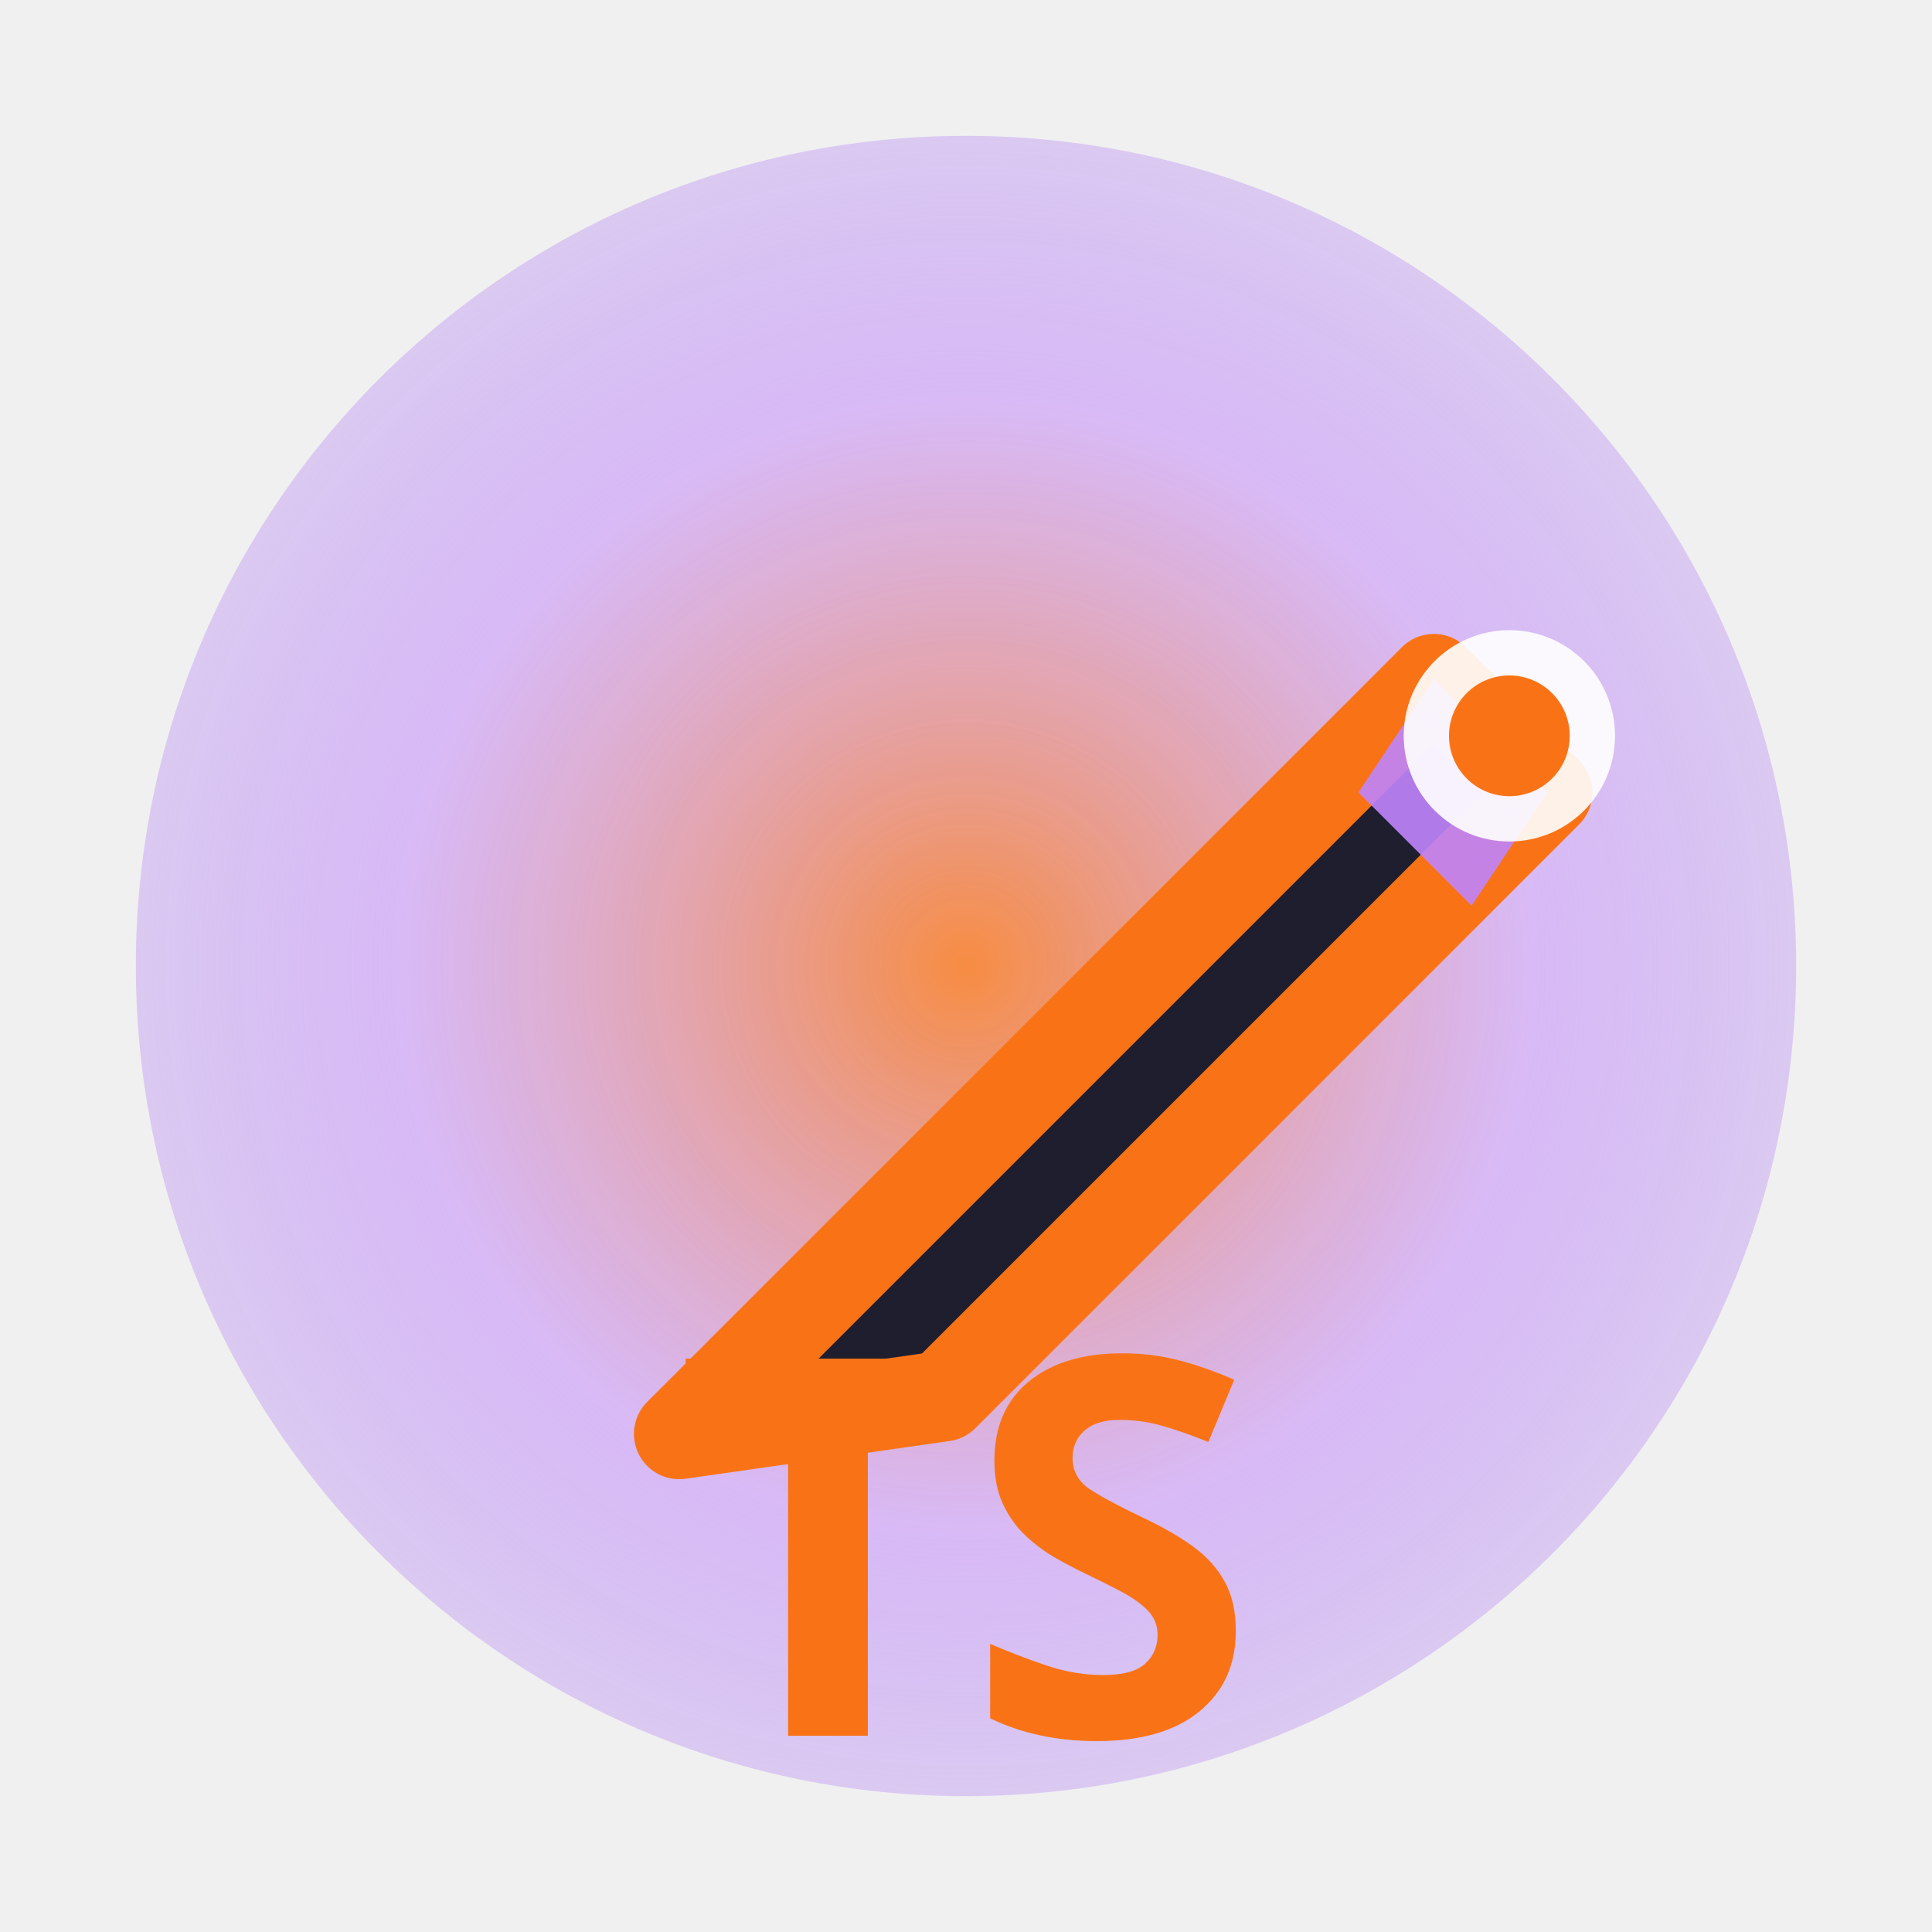
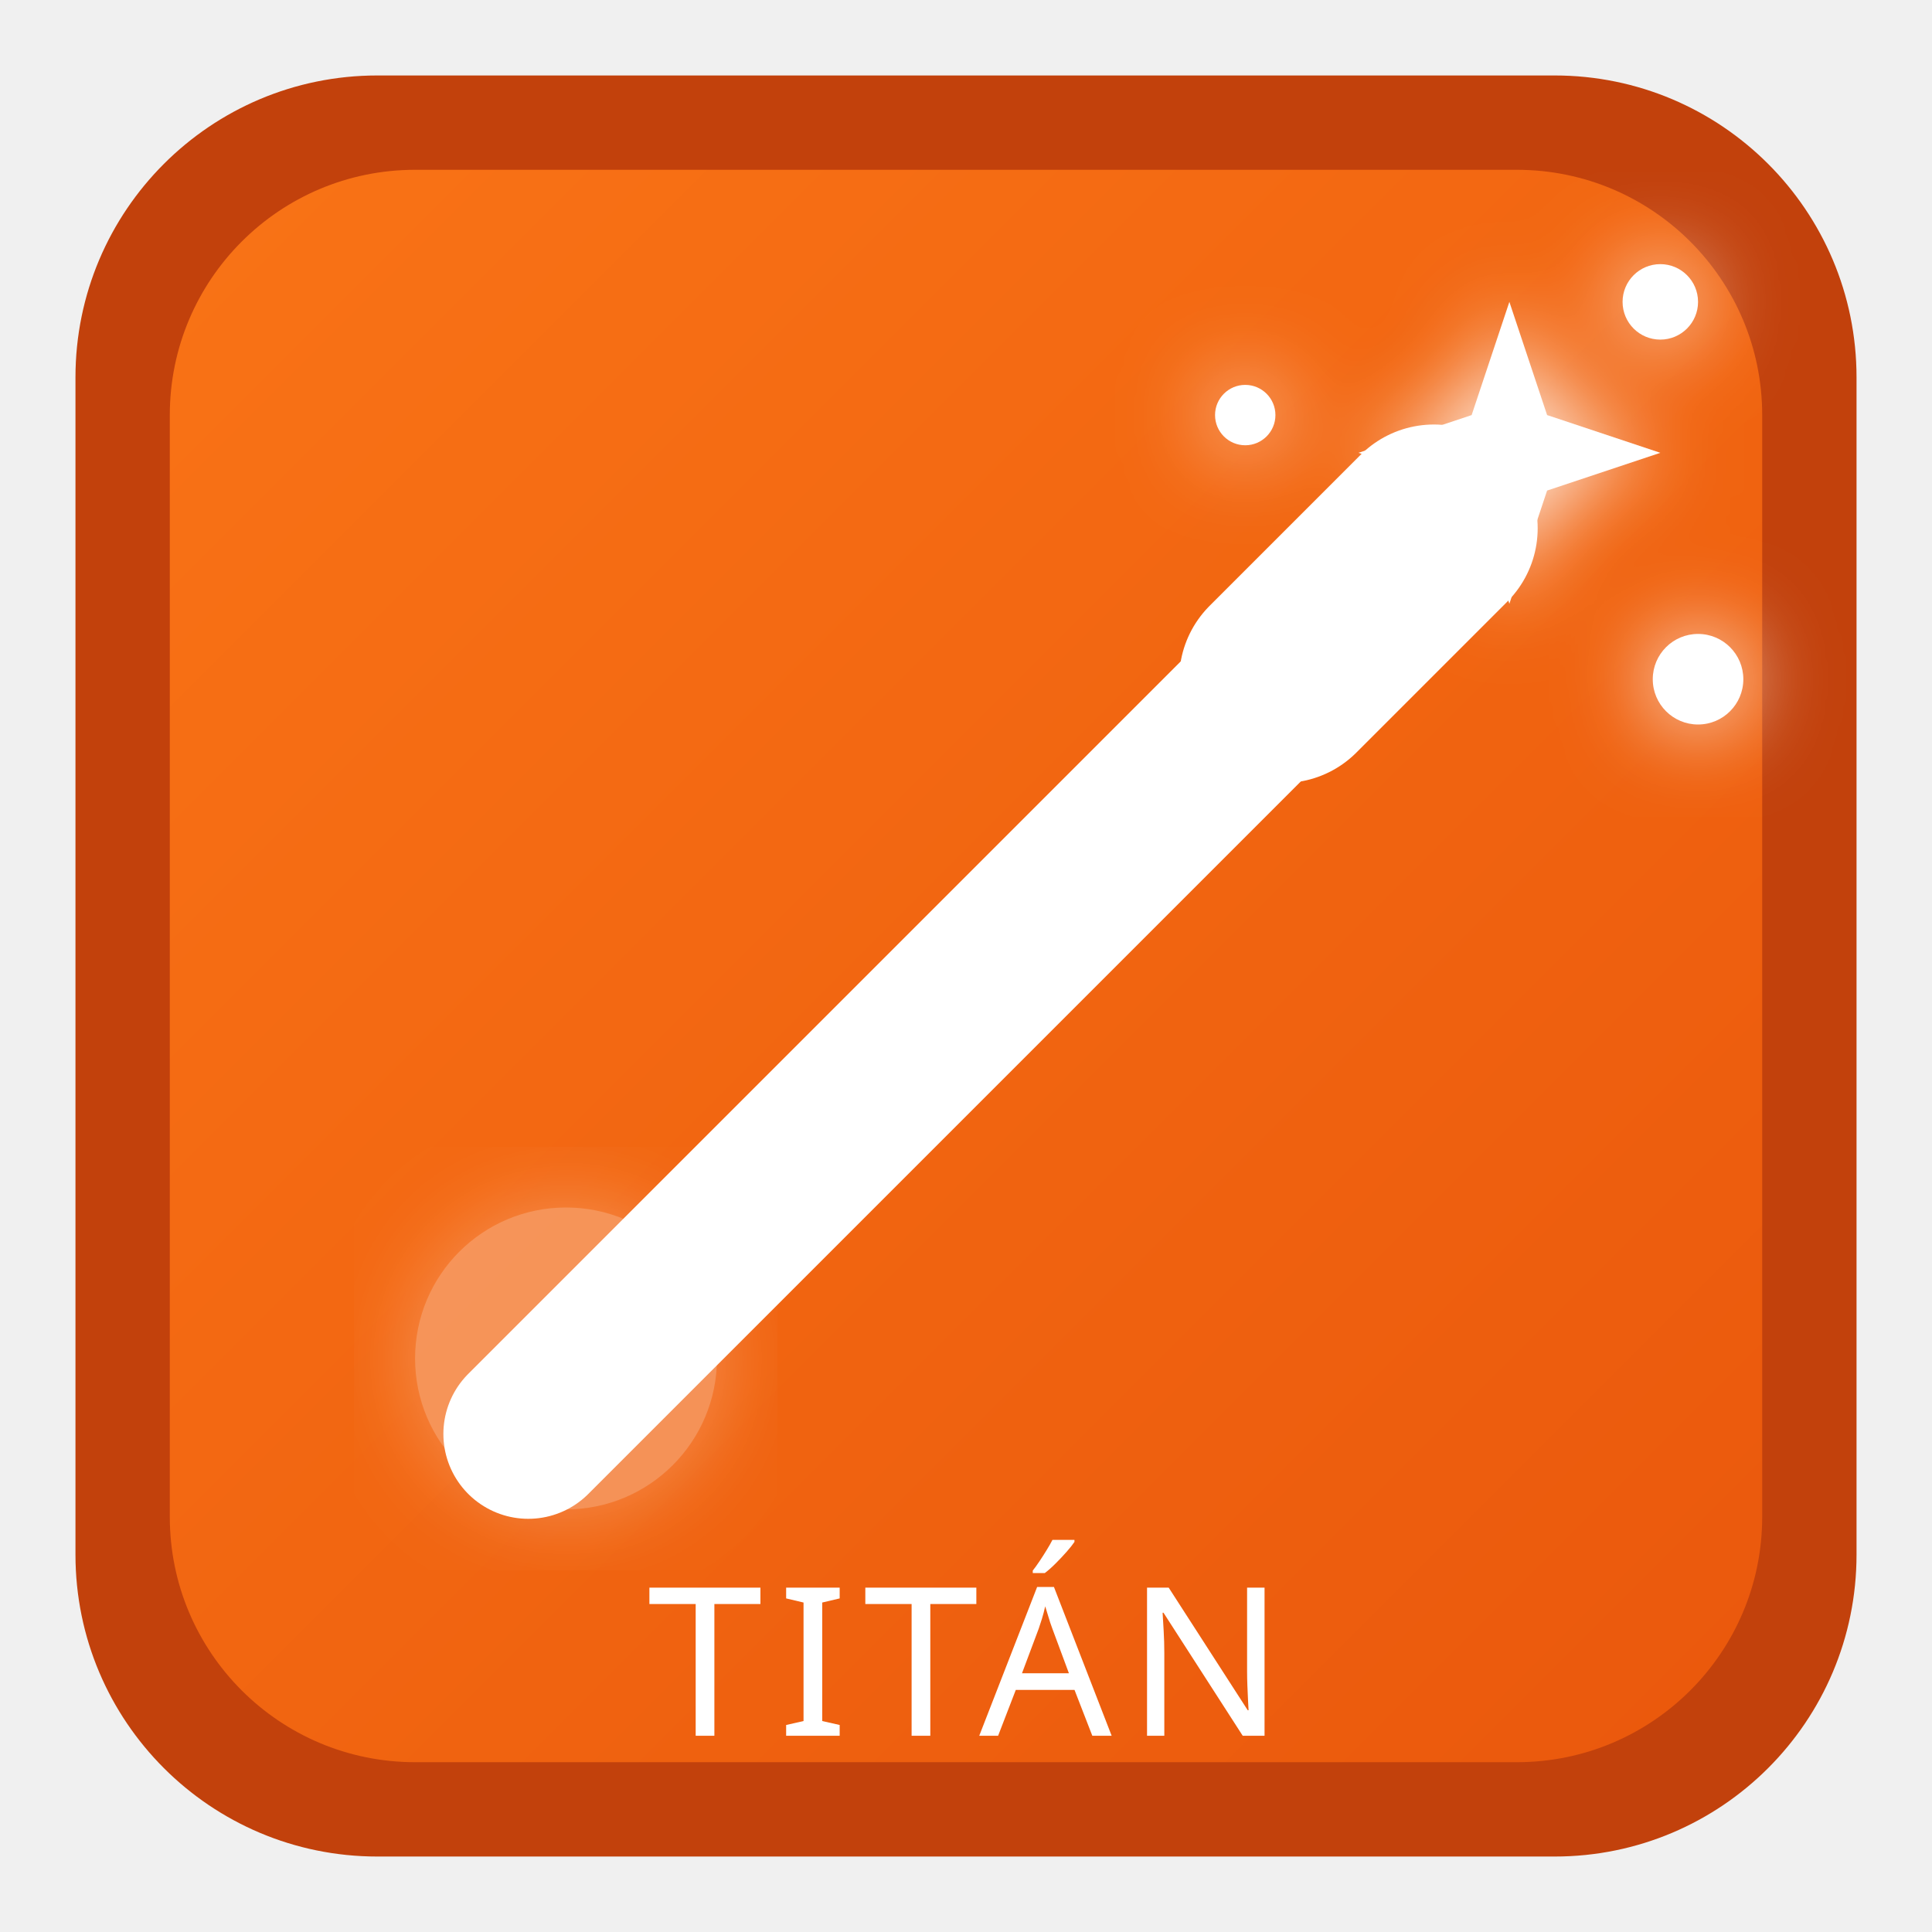
- <svg xmlns="http://www.w3.org/2000/svg" width="512" height="512" viewBox="0 0 512 512">
+ <svg xmlns="http://www.w3.org/2000/svg" width="512" height="512" viewBox="0 0 512 512" fill="none">
  <defs>
-     <radialGradient id="aura" cx="50%" cy="50%" r="70%">
-       <stop offset="0%" stop-color="#f97316" stop-opacity="0.8" />
-       <stop offset="50%" stop-color="#c084fc" stop-opacity="0.5" />
-       <stop offset="100%" stop-color="#7c3aed" stop-opacity="0" />
-     </radialGradient>
+     <filter id="glow" x="-20%" y="-20%" width="140%" height="140%">
+       <feGaussianBlur stdDeviation="12" result="blur" />
+       <feComposite in="SourceGraphic" in2="blur" operator="over" />
+     </filter>
+     <linearGradient id="orangeGrad" x1="0%" y1="0%" x2="100%" y2="100%">
+       <stop offset="0%" style="stop-color:#f97316" />
+       <stop offset="100%" style="stop-color:#ea580c" />
+     </linearGradient>
  </defs>
-   <circle cx="256" cy="256" r="220" fill="url(#aura)" />
-   <path d="M180 380 L240 320 L320 240 L380 180 L410 210 L330 290 L250 370 Z" fill="#1e1e2e" stroke="#f97316" stroke-width="24" stroke-linecap="round" stroke-linejoin="round" />
-   <polygon points="380,180 410,210 390,240 360,210" fill="#c084fc" opacity="0.9" />
-   <polygon points="390,240 410,210 430,180" fill="#a855f7" opacity="0.7" />
-   <circle cx="400" cy="195" r="28" fill="#ffffff" opacity="0.9" />
-   <circle cx="400" cy="195" r="16" fill="#f97316" />
-   <text x="256" y="460" font-family="Arial Black, sans-serif" font-size="140" font-weight="900" fill="#f97316" text-anchor="middle" letter-spacing="-4">TS</text>
+   <rect x="20" y="20" width="472" height="472" rx="80" fill="#c2410c" />
+   <rect x="45" y="45" width="422" height="422" rx="65" fill="url(#orangeGrad)" />
+   <circle cx="150" cy="360" r="40" fill="#ffffff" opacity="0.3" filter="url(#glow)" />
+   <path d="M140 380 L340 180" stroke="white" stroke-width="45" stroke-linecap="round" />
+   <path d="M340 180 L380 140" stroke="white" stroke-width="55" stroke-linecap="round" />
+   <g fill="white" filter="url(#glow)">
+     <path d="M400 80 L410 110 L440 120 L410 130 L400 160 L390 130 L360 120 L390 110 Z" />
+     <circle cx="440" cy="80" r="10" />
+     <circle cx="330" cy="110" r="8" />
+     <circle cx="450" cy="180" r="12" />
+   </g>
+   <text x="256" y="460" font-family="Arial Black, sans-serif" font-size="55" fill="white" text-anchor="middle" letter-spacing="4" style="text-shadow: 2px 2px 4px rgba(0,0,0,0.3);">TITÁN</text>
</svg>
